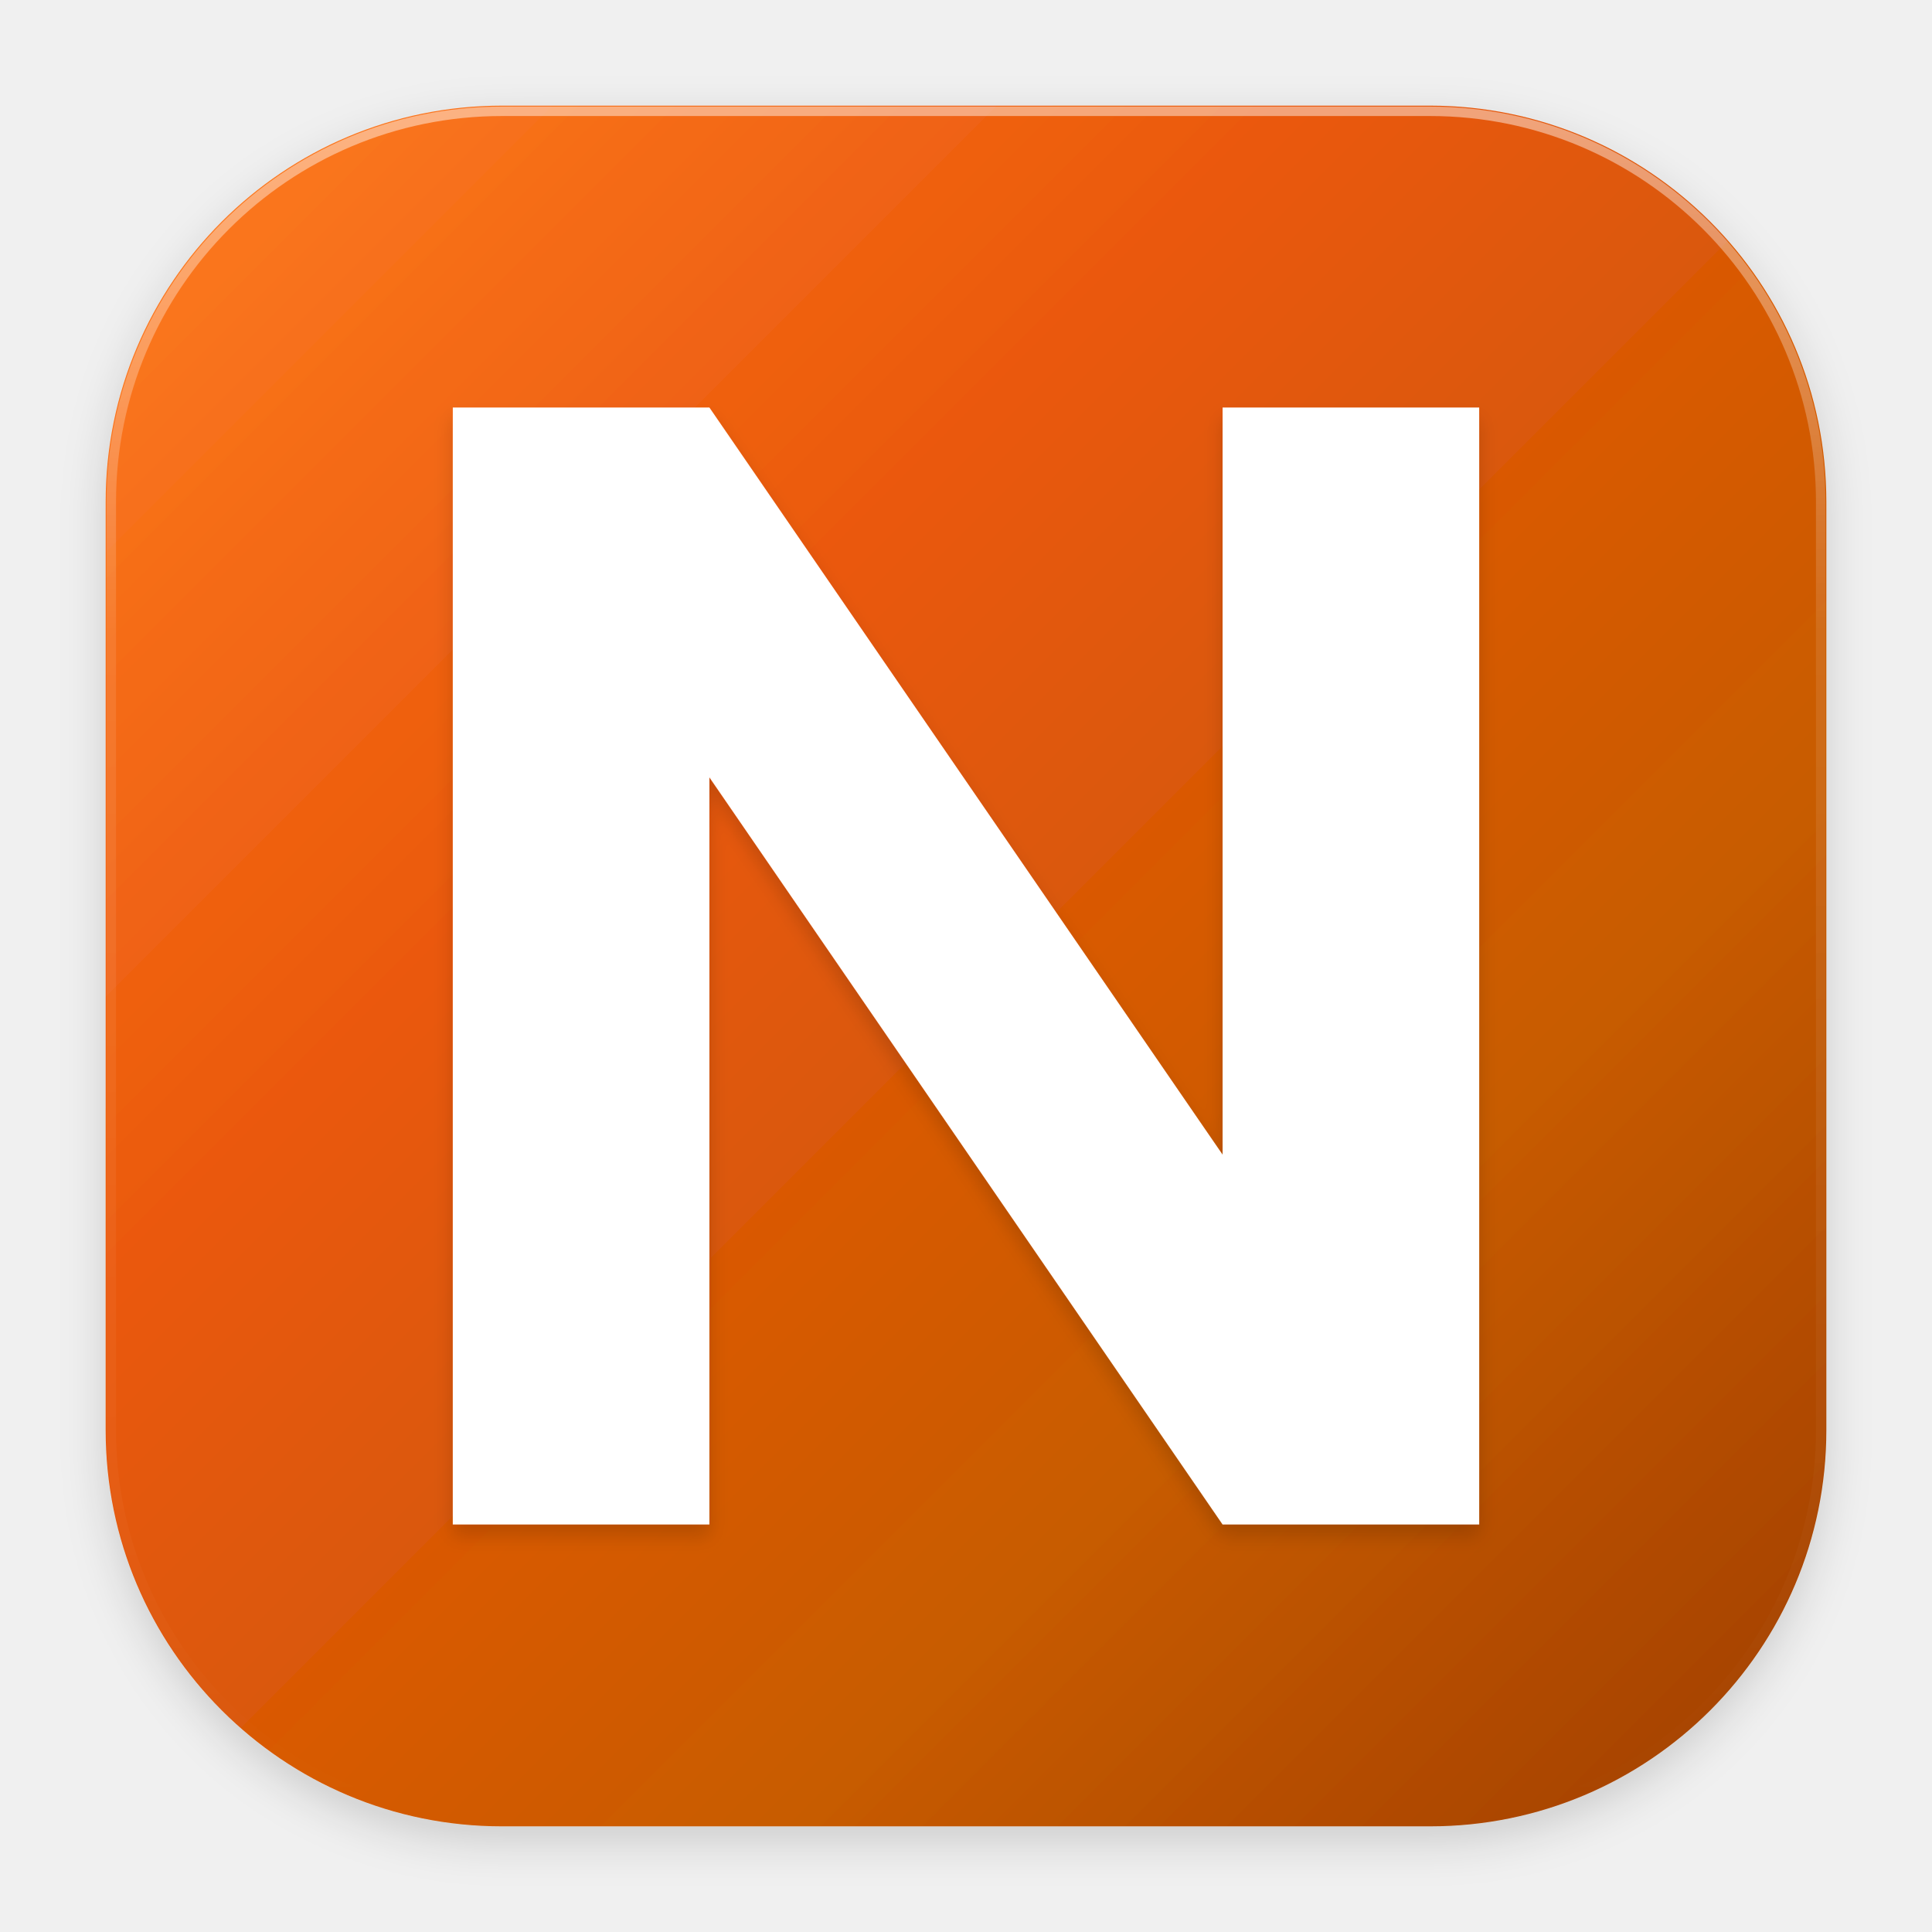
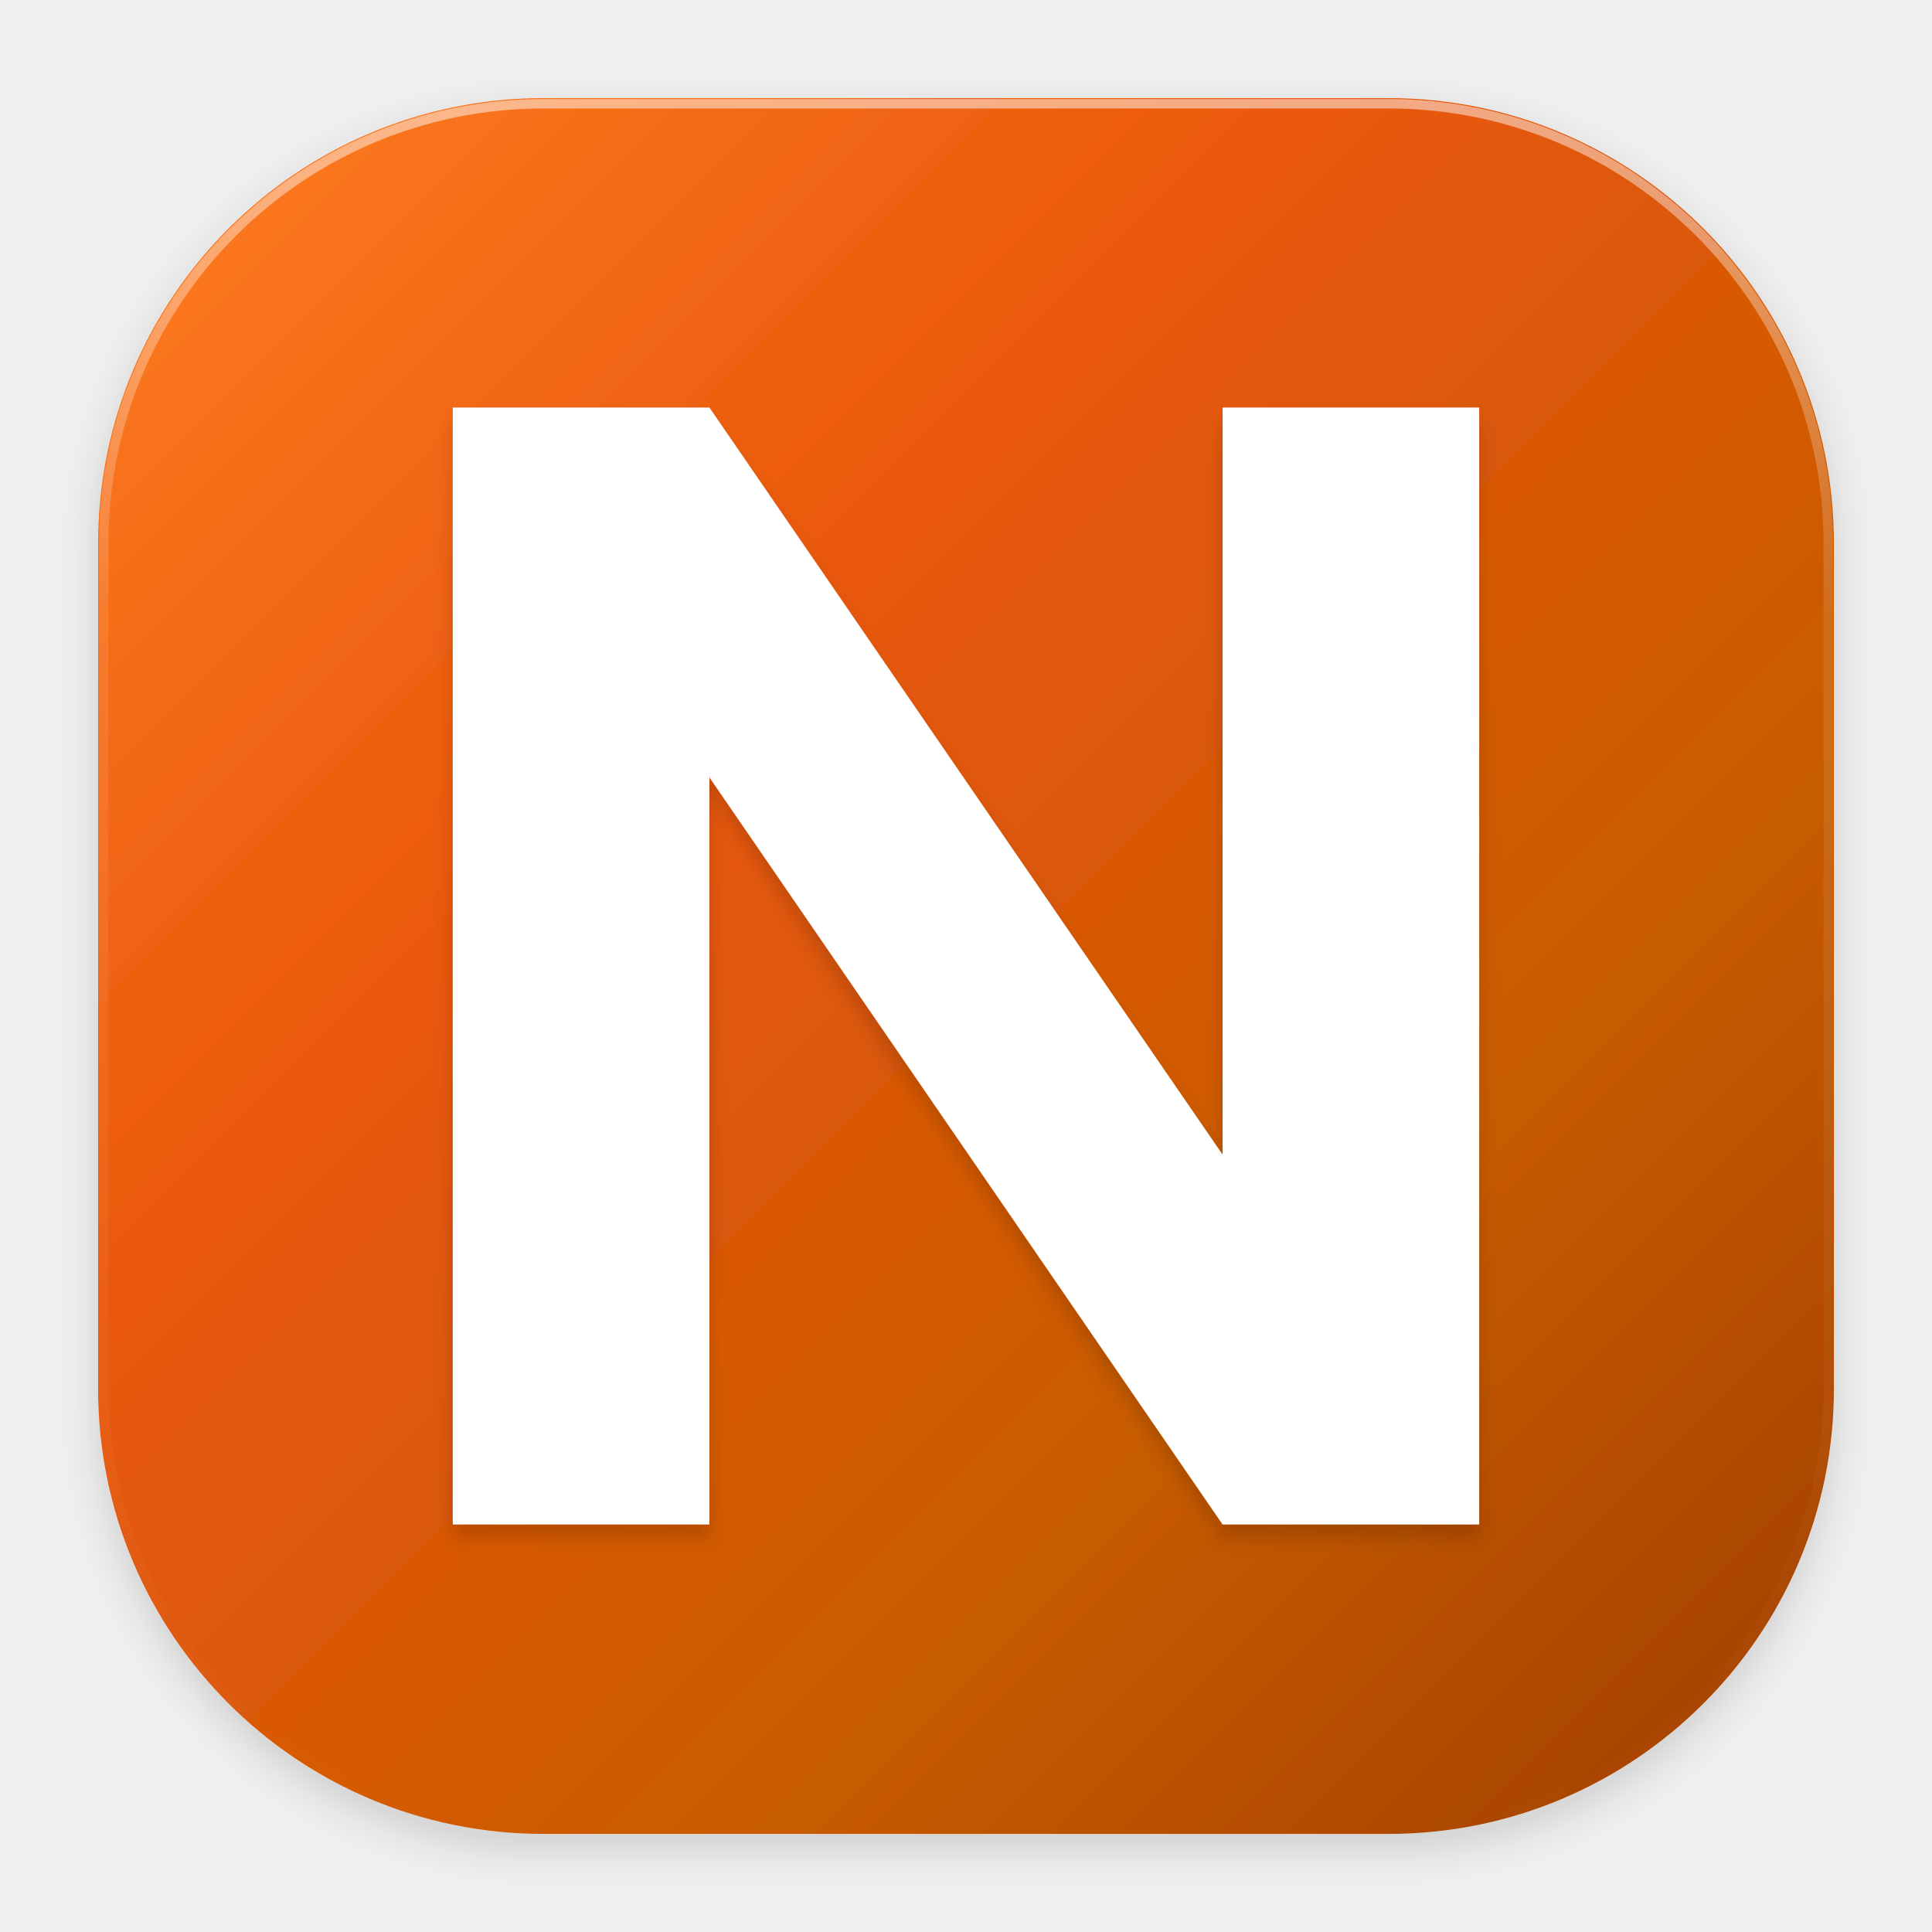
<svg xmlns="http://www.w3.org/2000/svg" width="192" height="192" viewBox="0 0 512 512">
  <defs>
    <linearGradient id="nopalouGrad192" x1="0%" y1="0%" x2="100%" y2="100%">
      <stop offset="0%" stop-color="#FF7E22" />
      <stop offset="35%" stop-color="#EA580C" />
      <stop offset="70%" stop-color="#C75B00" />
      <stop offset="100%" stop-color="#9E3C00" />
    </linearGradient>
    <linearGradient id="sheenGrad192" x1="0%" y1="0%" x2="0%" y2="100%">
-       <stop offset="0%" stop-color="#FFFFFF" stop-opacity="0.45" />
+       <stop offset="0%" stop-color="#FFFFFF" stop-opacity="0.5" />
      <stop offset="30%" stop-color="#FFFFFF" stop-opacity="0.10" />
      <stop offset="100%" stop-color="#FFFFFF" stop-opacity="0.0" />
    </linearGradient>
    <filter id="softShadow192" x="-15%" y="-10%" width="130%" height="130%">
      <feDropShadow dx="0" dy="16" stdDeviation="20" flood-color="#8A3400" flood-opacity="0.32" />
      <feDropShadow dx="0" dy="4" stdDeviation="6" flood-color="#000000" flood-opacity="0.15" />
    </filter>
    <filter id="symbolDepth192" x="-10%" y="-10%" width="120%" height="125%">
-       <feDropShadow dx="0" dy="3" stdDeviation="2.5" flood-color="#000000" flood-opacity="0.15" />
+       <feDropShadow dx="0" dy="3.5" stdDeviation="2.5" flood-color="#000000" flood-opacity="0.16" />
    </filter>
  </defs>
  <g filter="url(#softShadow192)">
-     <rect x="28" y="28" width="456" height="456" rx="105" fill="url(#nopalouGrad192)" />
+     <rect x="26" y="26" width="460" height="460" rx="118" fill="url(#nopalouGrad192)" />
  </g>
-   <rect x="29.5" y="29.5" width="453" height="453" rx="103.5" fill="none" stroke="url(#sheenGrad192)" stroke-width="2.5" />
+   <rect x="27.5" y="27.5" width="457" height="457" rx="116.5" fill="none" stroke="url(#sheenGrad192)" stroke-width="2.5" />
  <g filter="url(#symbolDepth192)">
    <path fill-rule="evenodd" d="M120 108h272v296H120Z M324 108H188l136 198Z M188 404h136L188 206Z" fill="#FFFFFF" />
  </g>
</svg>
